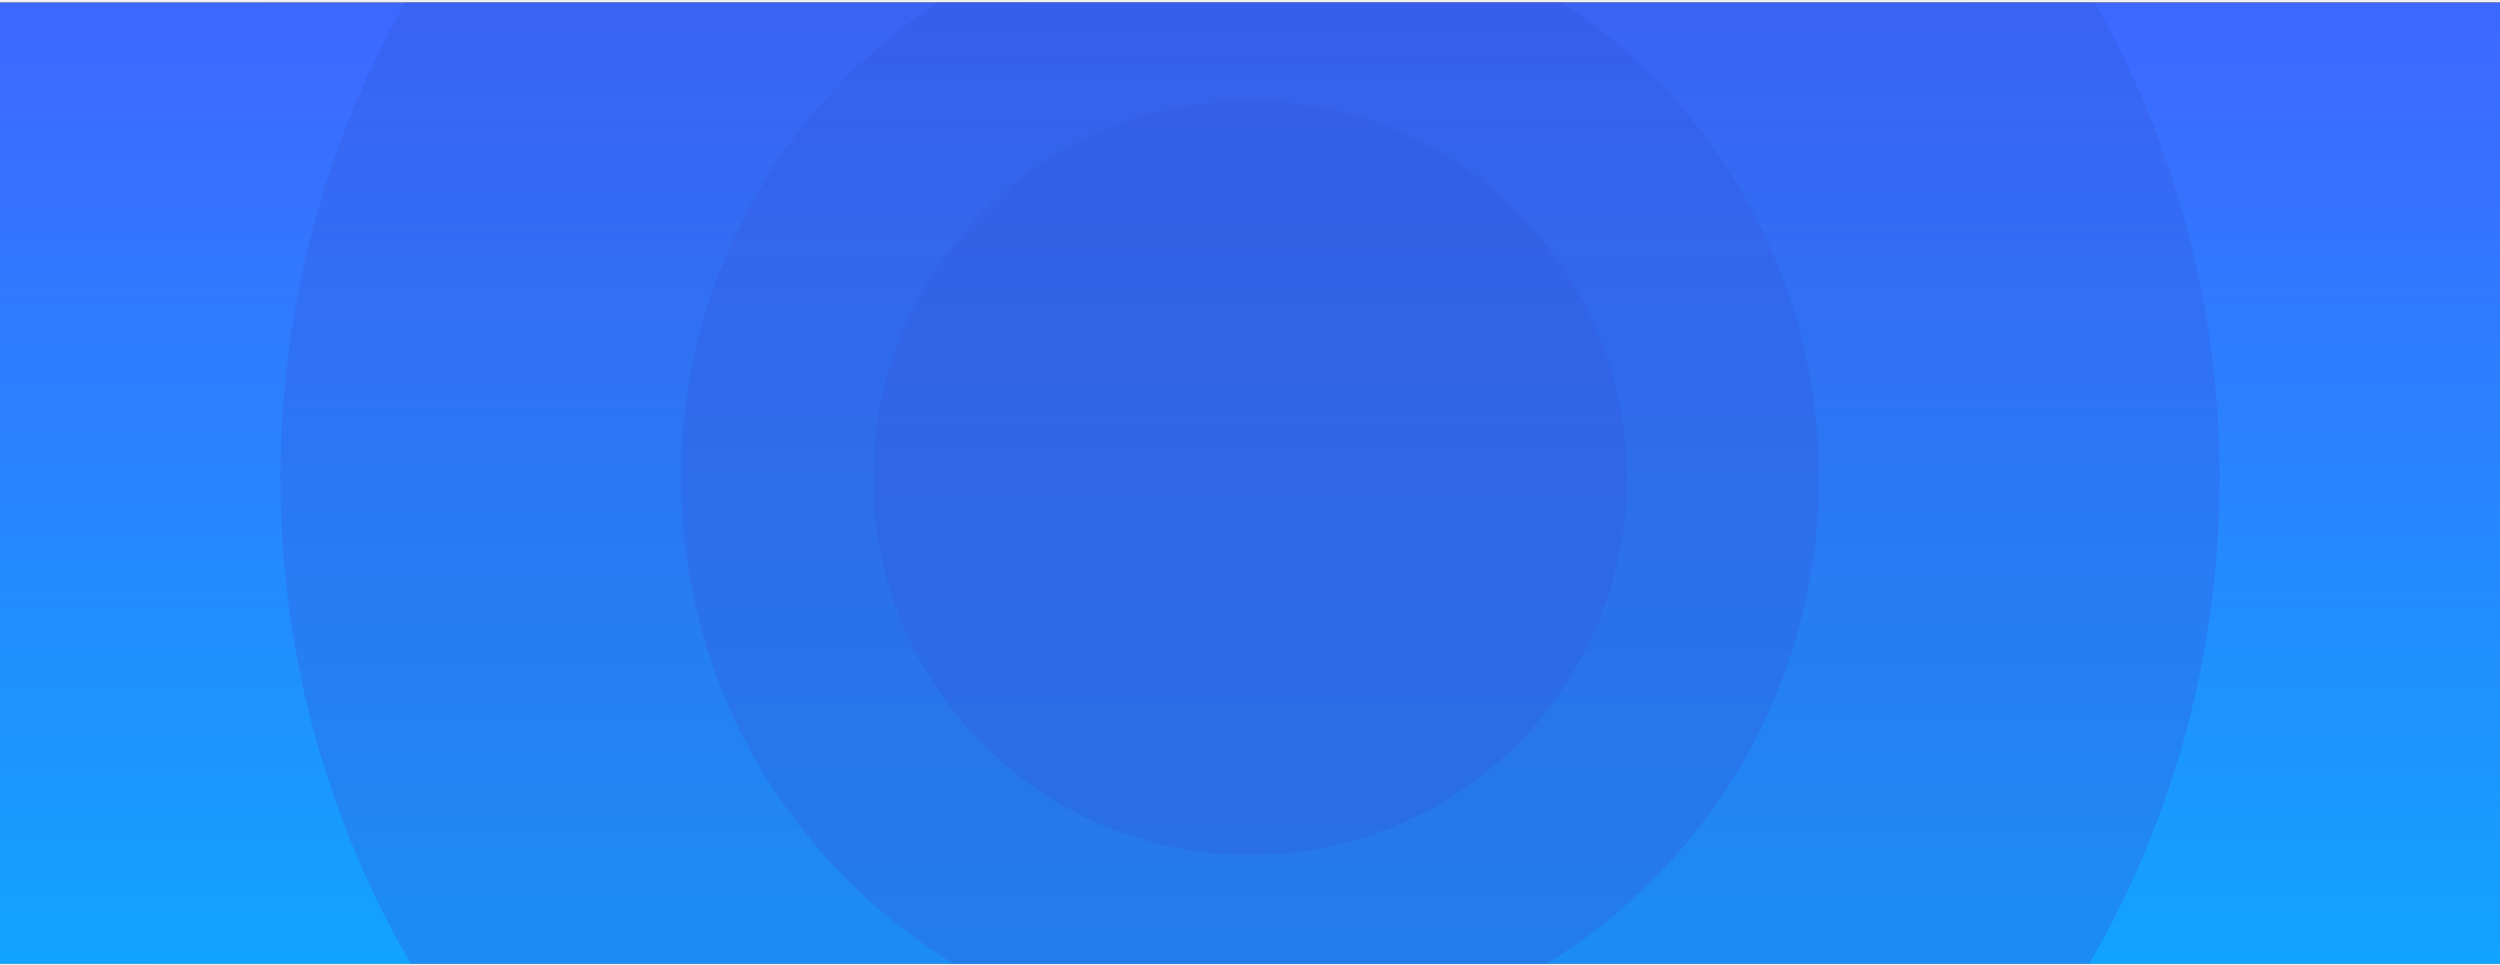
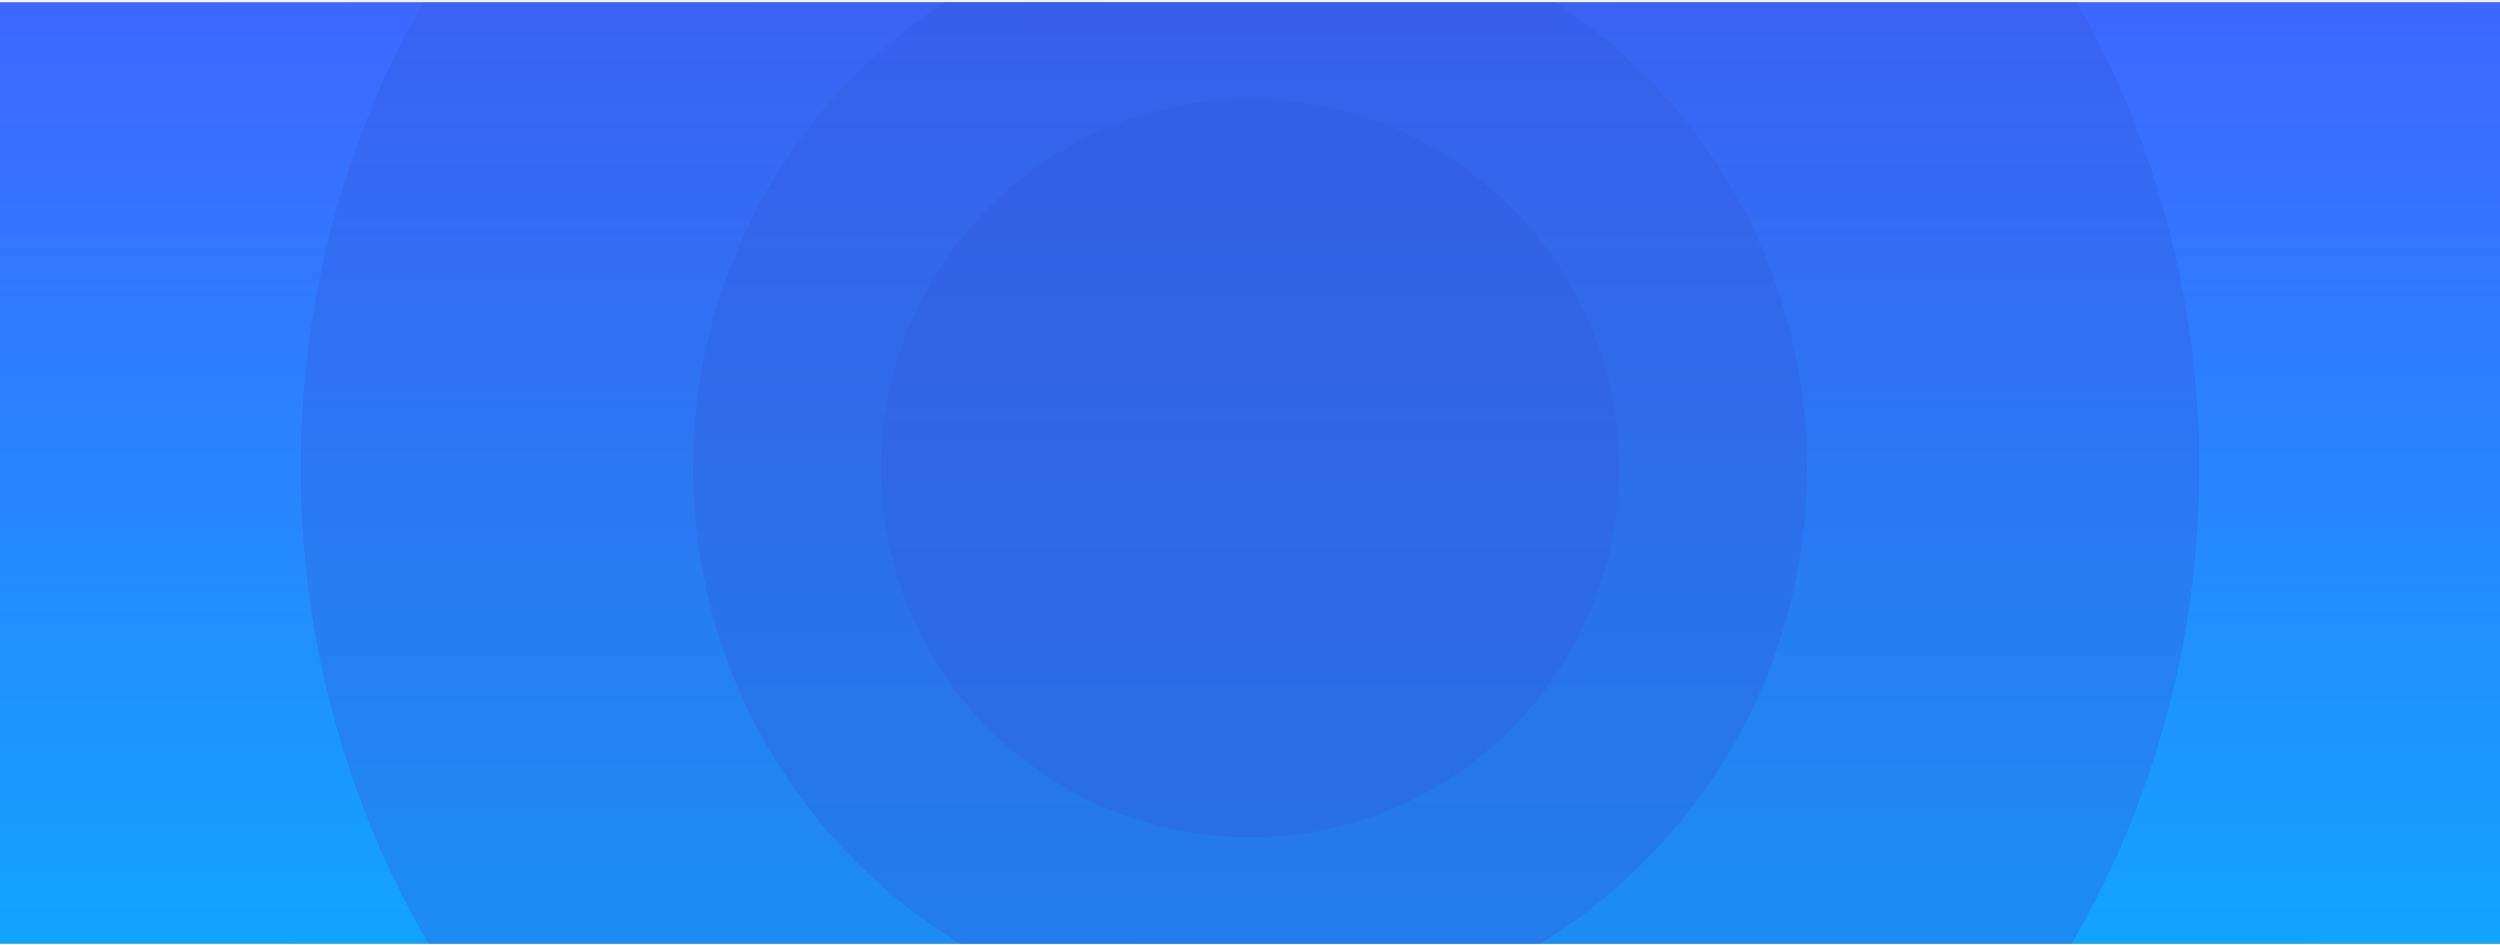
- <svg xmlns="http://www.w3.org/2000/svg" xmlns:xlink="http://www.w3.org/1999/xlink" width="936px" height="361px" viewBox="0 0 936 361" version="1.1">
+ <svg xmlns="http://www.w3.org/2000/svg" xmlns:xlink="http://www.w3.org/1999/xlink" width="956px" height="361px" viewBox="0 0 956 361" version="1.1">
  <defs>
-     <linearGradient x1="0.564%" y1="42.604%" x2="99.261%" y2="56.932%" id="linearGradient-1">
+     <linearGradient x1="0.564%" y1="42.91%" x2="99.261%" y2="56.645%" id="linearGradient-1">
      <stop stop-color="#FBD013" offset="0%" />
      <stop stop-color="#FF9400" offset="100%" />
    </linearGradient>
    <linearGradient x1="50%" y1="100%" x2="50%" y2="2.355%" id="linearGradient-2">
      <stop stop-color="#12A3FF" offset="0%" />
      <stop stop-color="#3D68FF" offset="100%" />
    </linearGradient>
-     <rect id="path-3" x="0" y="0.872" width="936" height="360" />
+     <rect id="path-3" x="0" y="0.872" width="956" height="360" />
  </defs>
  <g id="COMPETENCES" stroke="none" stroke-width="1" fill="none" fill-rule="evenodd">
-     <g id="export-lise" transform="translate(-50, -974)">
+     <g transform="translate(-50, -974)">
      <g id="TANT-PIX" transform="translate(50, 974)">
        <g id="fx">
          <mask id="mask-4" fill="white">
            <use xlink:href="#path-3" />
          </mask>
          <g id="Mask">
            <use fill="url(#linearGradient-1)" xlink:href="#path-3" />
            <use fill="url(#linearGradient-2)" xlink:href="#path-3" />
          </g>
-           <circle id="Oval" fill="#3257D9" opacity="0.3" mask="url(#mask-4)" cx="468" cy="179" r="363" />
-           <circle id="Oval" fill="#3257D9" opacity="0.3" mask="url(#mask-4)" cx="468" cy="179" r="213" />
-           <circle id="Oval" fill="#3257D9" opacity="0.3" mask="url(#mask-4)" cx="468" cy="179" r="141.128" />
+           <circle id="Oval" fill="#3257D9" opacity="0.3" mask="url(#mask-4)" cx="478" cy="179" r="363" />
+           <circle id="Oval" fill="#3257D9" opacity="0.3" mask="url(#mask-4)" cx="478" cy="179" r="213" />
+           <circle id="Oval" fill="#3257D9" opacity="0.3" mask="url(#mask-4)" cx="478" cy="179" r="141.128" />
        </g>
        <g id="CONGRATS" transform="translate(366, 127)" />
      </g>
    </g>
  </g>
</svg>
